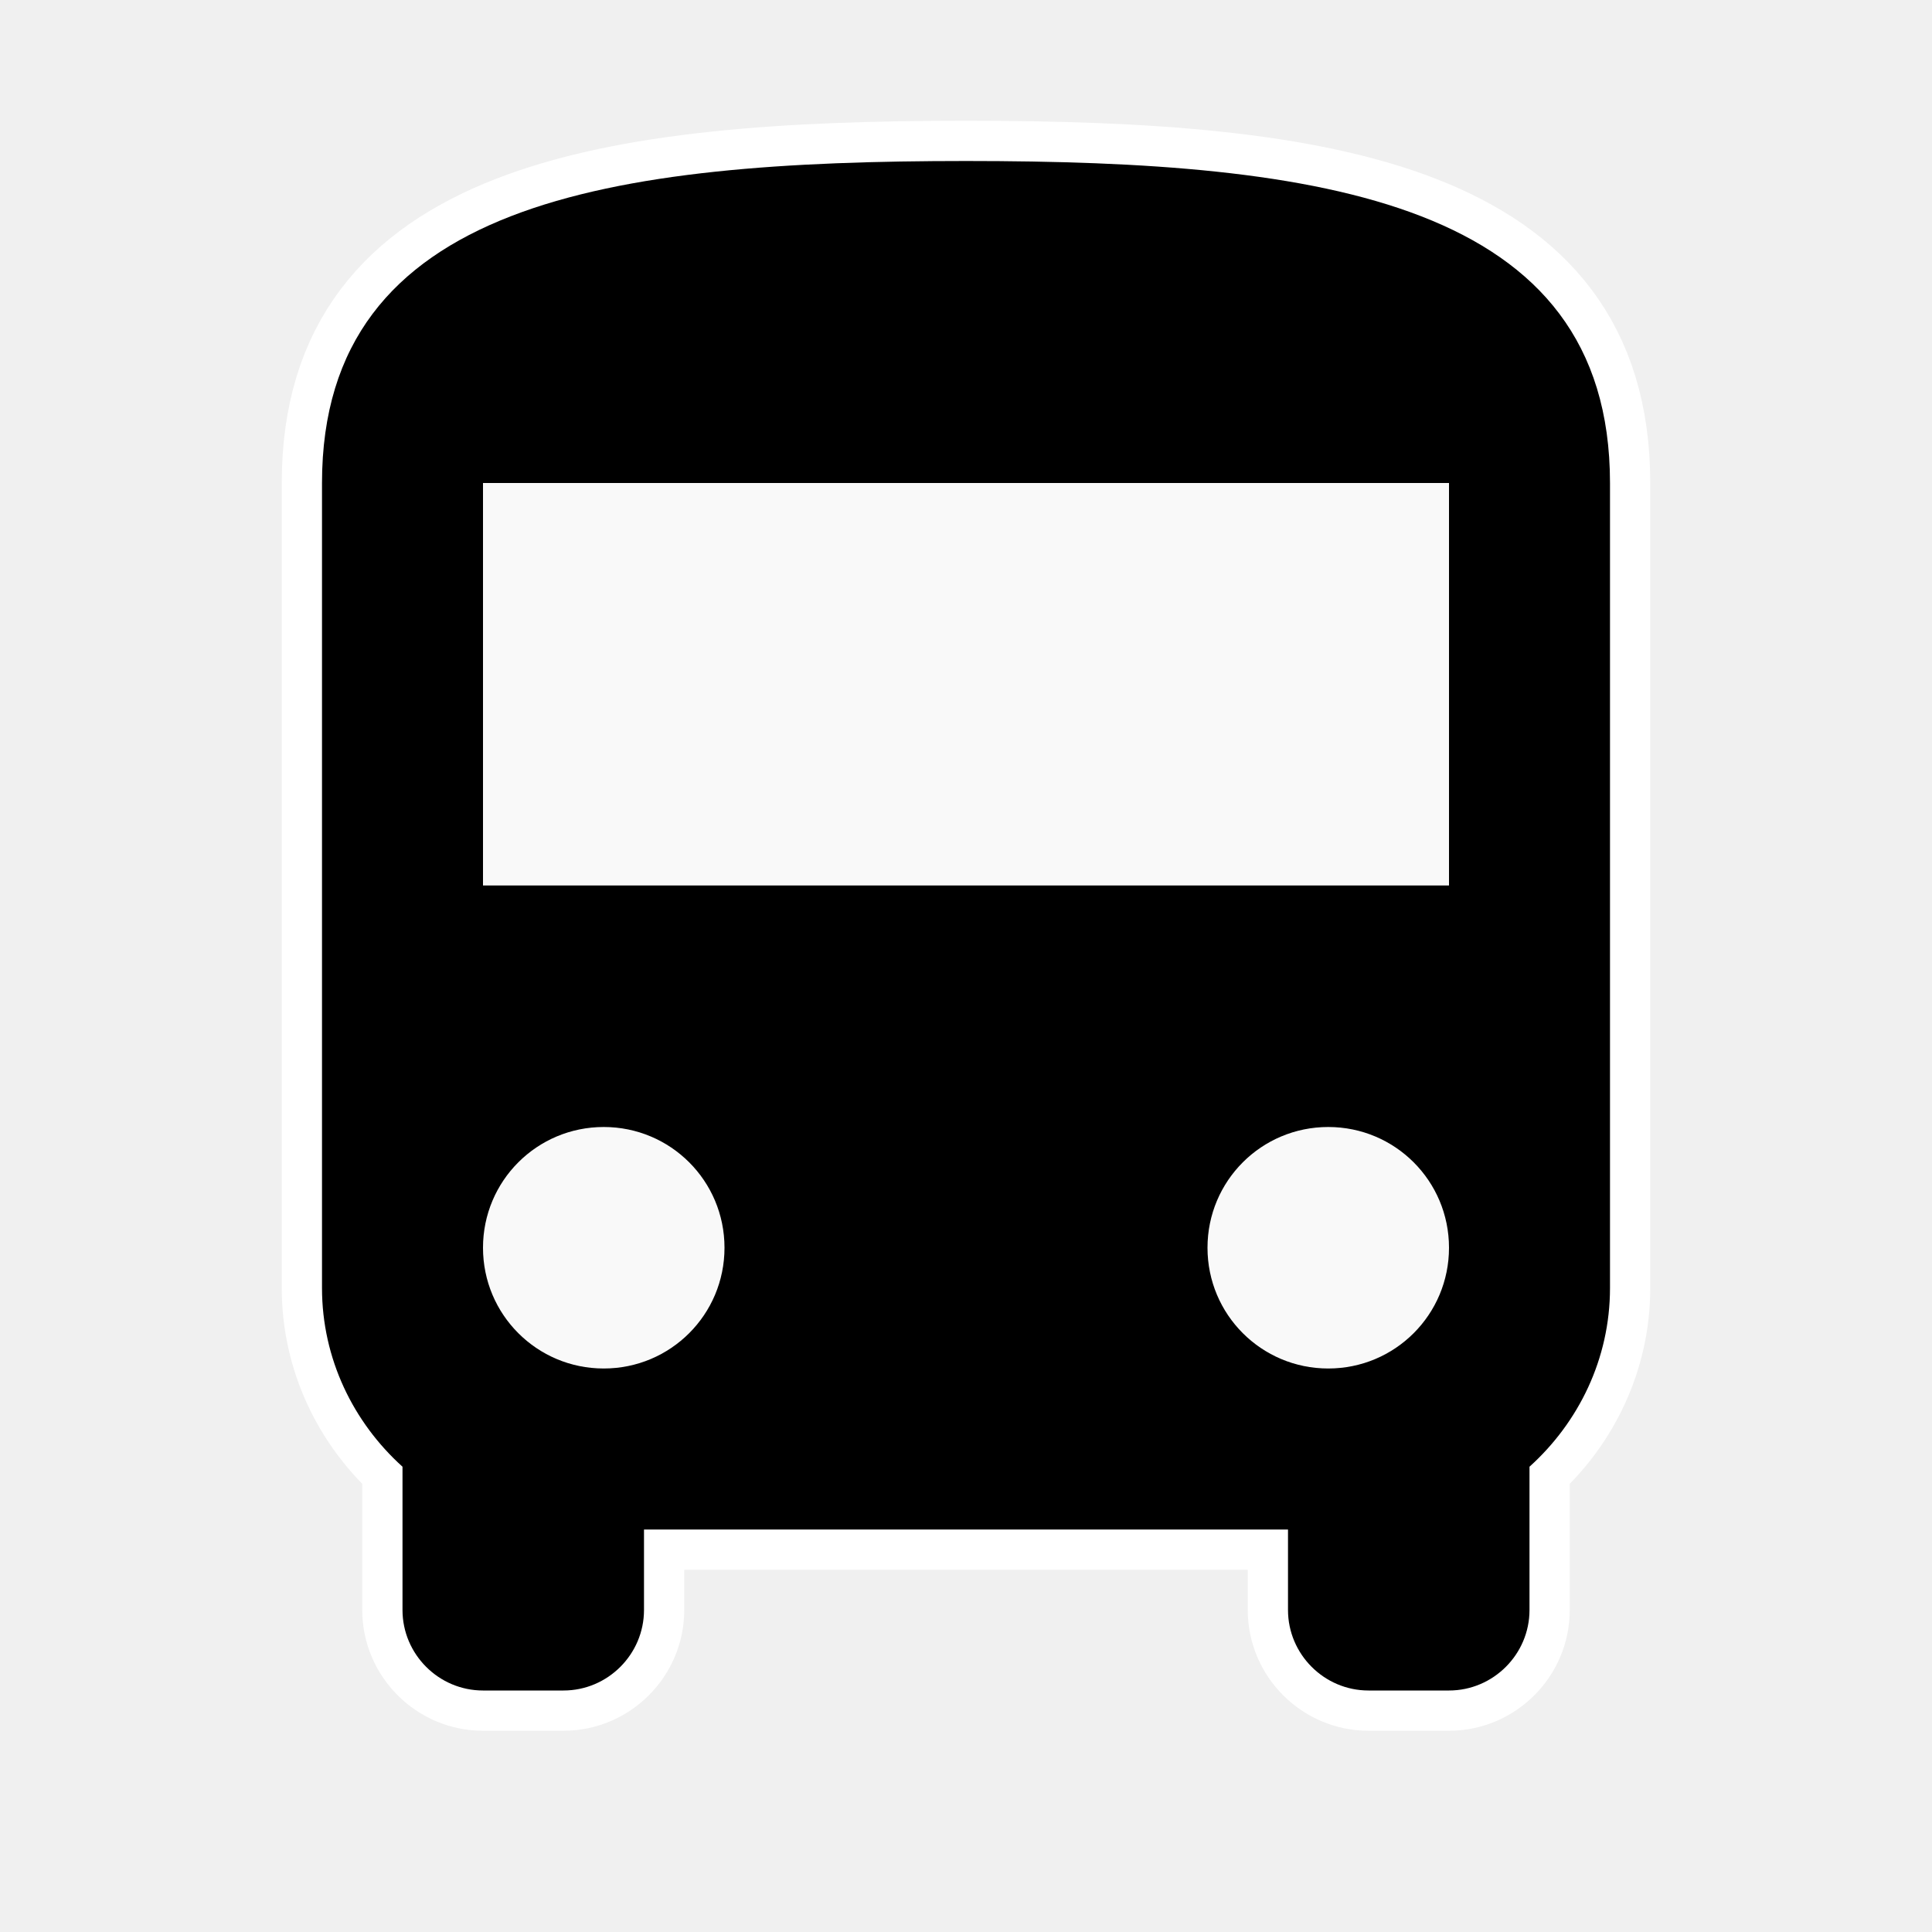
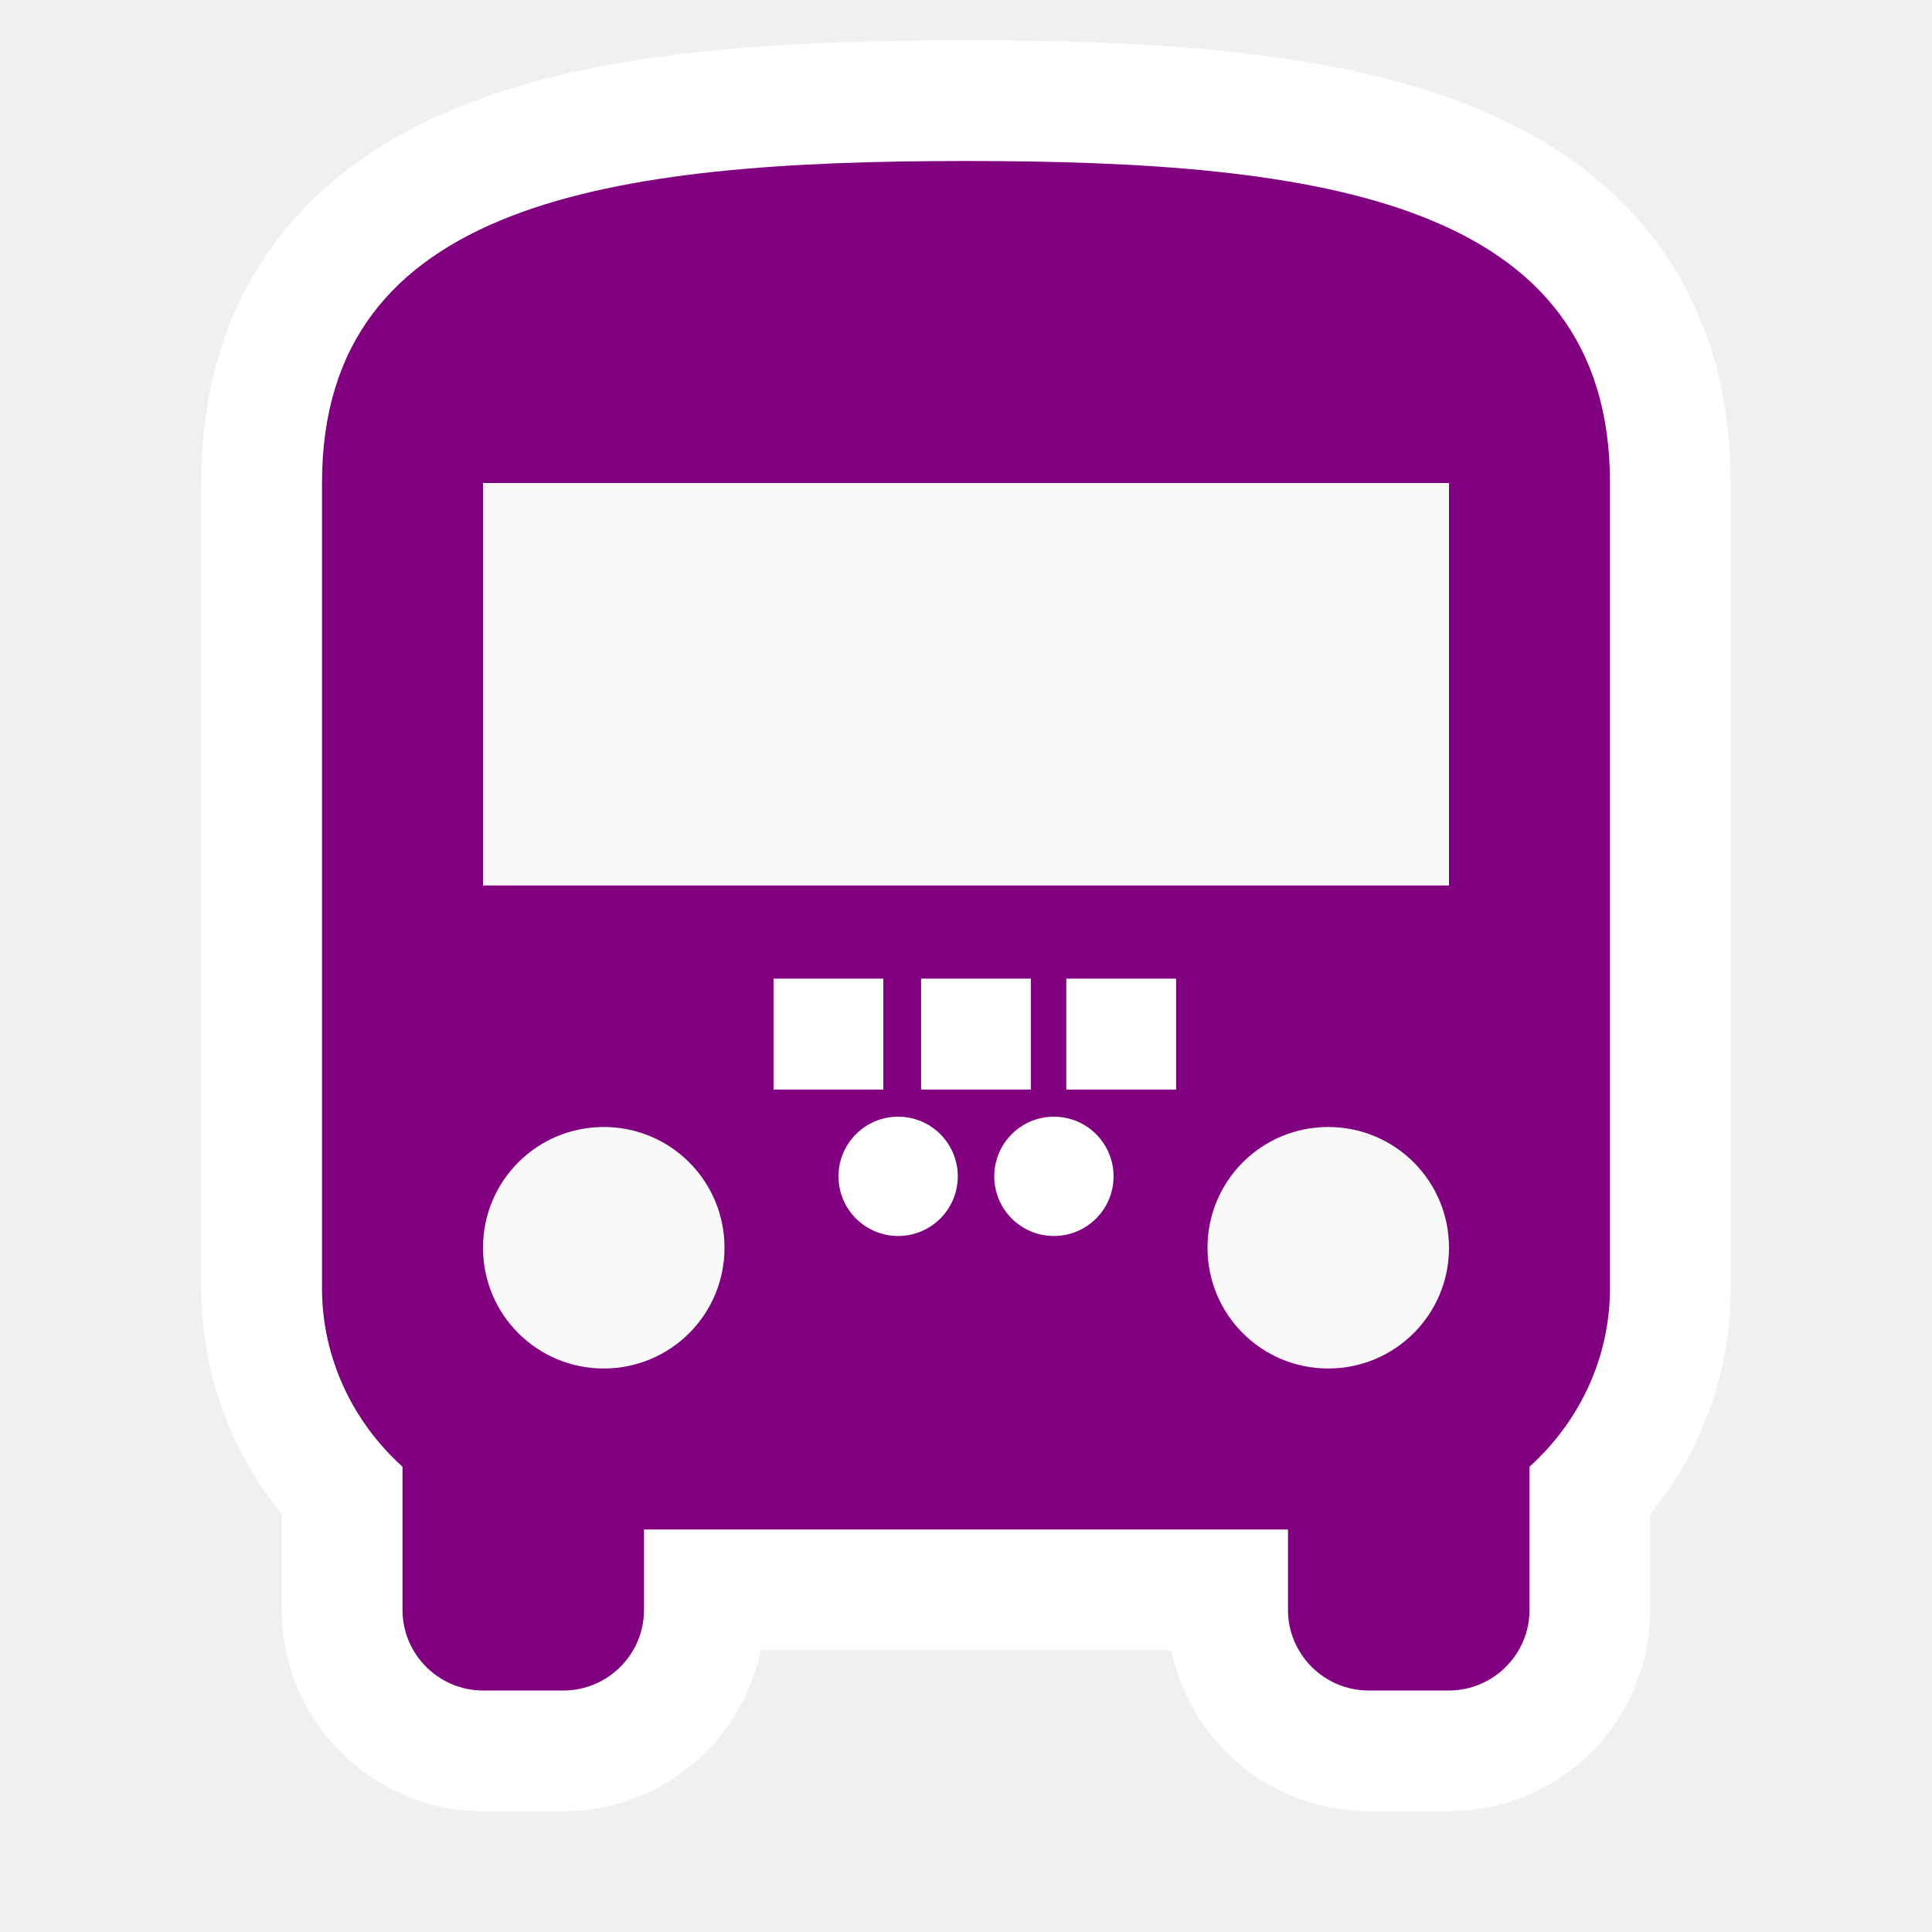
<svg xmlns="http://www.w3.org/2000/svg" height="24" viewBox="0 0 24 24" width="24">
-   <path d="m4 16c0 .88.39 1.67 1 2.22v1.78c0 .55.45 1 1 1h1c.55 0 1-.45 1-1v-1h8v1c0 .55.45 1 1 1h1c.55 0 1-.45 1-1v-1.78c.61-.55 1-1.34 1-2.22v-10c0-3.5-3.58-4-8-4s-8 .5-8 4z" fill="#f9f9f9" stroke="#fff" />
-   <path d="m4 16c0 .88.39 1.67 1 2.22v1.78c0 .55.45 1 1 1h1c.55 0 1-.45 1-1v-1h8v1c0 .55.45 1 1 1h1c.55 0 1-.45 1-1v-1.78c.61-.55 1-1.34 1-2.22v-10c0-3.5-3.58-4-8-4s-8 .5-8 4zm3.5 1c-.83 0-1.5-.67-1.5-1.5s.67-1.5 1.5-1.5 1.5.67 1.5 1.5-.67 1.5-1.5 1.5zm9 0c-.83 0-1.5-.67-1.5-1.5s.67-1.5 1.5-1.5 1.5.67 1.5 1.5-.67 1.5-1.5 1.5zm1.5-6h-12v-5h12z" />
+   <path d="m4 16c0 .88.39 1.67 1 2.22v1.78c0 .55.45 1 1 1h1c.55 0 1-.45 1-1v-1h8v1c0 .55.45 1 1 1h1c.55 0 1-.45 1-1v-1.78c.61-.55 1-1.34 1-2.22v-10c0-3.5-3.58-4-8-4s-8 .5-8 4z" fill="#f9f9f9" stroke="#fff" stroke-width="3" />
+   <path d="m4 16c0 .88.39 1.67 1 2.22v1.78c0 .55.45 1 1 1h1c.55 0 1-.45 1-1v-1h8v1c0 .55.45 1 1 1h1c.55 0 1-.45 1-1v-1.78c.61-.55 1-1.34 1-2.22v-10c0-3.5-3.58-4-8-4s-8 .5-8 4zm3.5 1c-.83 0-1.5-.67-1.5-1.5s.67-1.5 1.5-1.5 1.5.67 1.5 1.5-.67 1.5-1.5 1.5zm9 0c-.83 0-1.5-.67-1.5-1.5s.67-1.5 1.5-1.5 1.5.67 1.5 1.5-.67 1.5-1.5 1.5zm1.5-6h-12v-5h12z" fill="#800080" />
+   <g fill="#fff">
+     <path d="m9.609 12.157h1.364v1.378h-1.364z" />
+     <path d="m11.442 12.157h1.364v1.378h-1.364z" />
+     <path d="m13.246 12.157h1.364v1.378h-1.364z" />
+     <circle cx="11.157" cy="14.613" r=".741" />
+     <circle cx="13.092" cy="14.613" r=".741" />
+   </g>
</svg>
